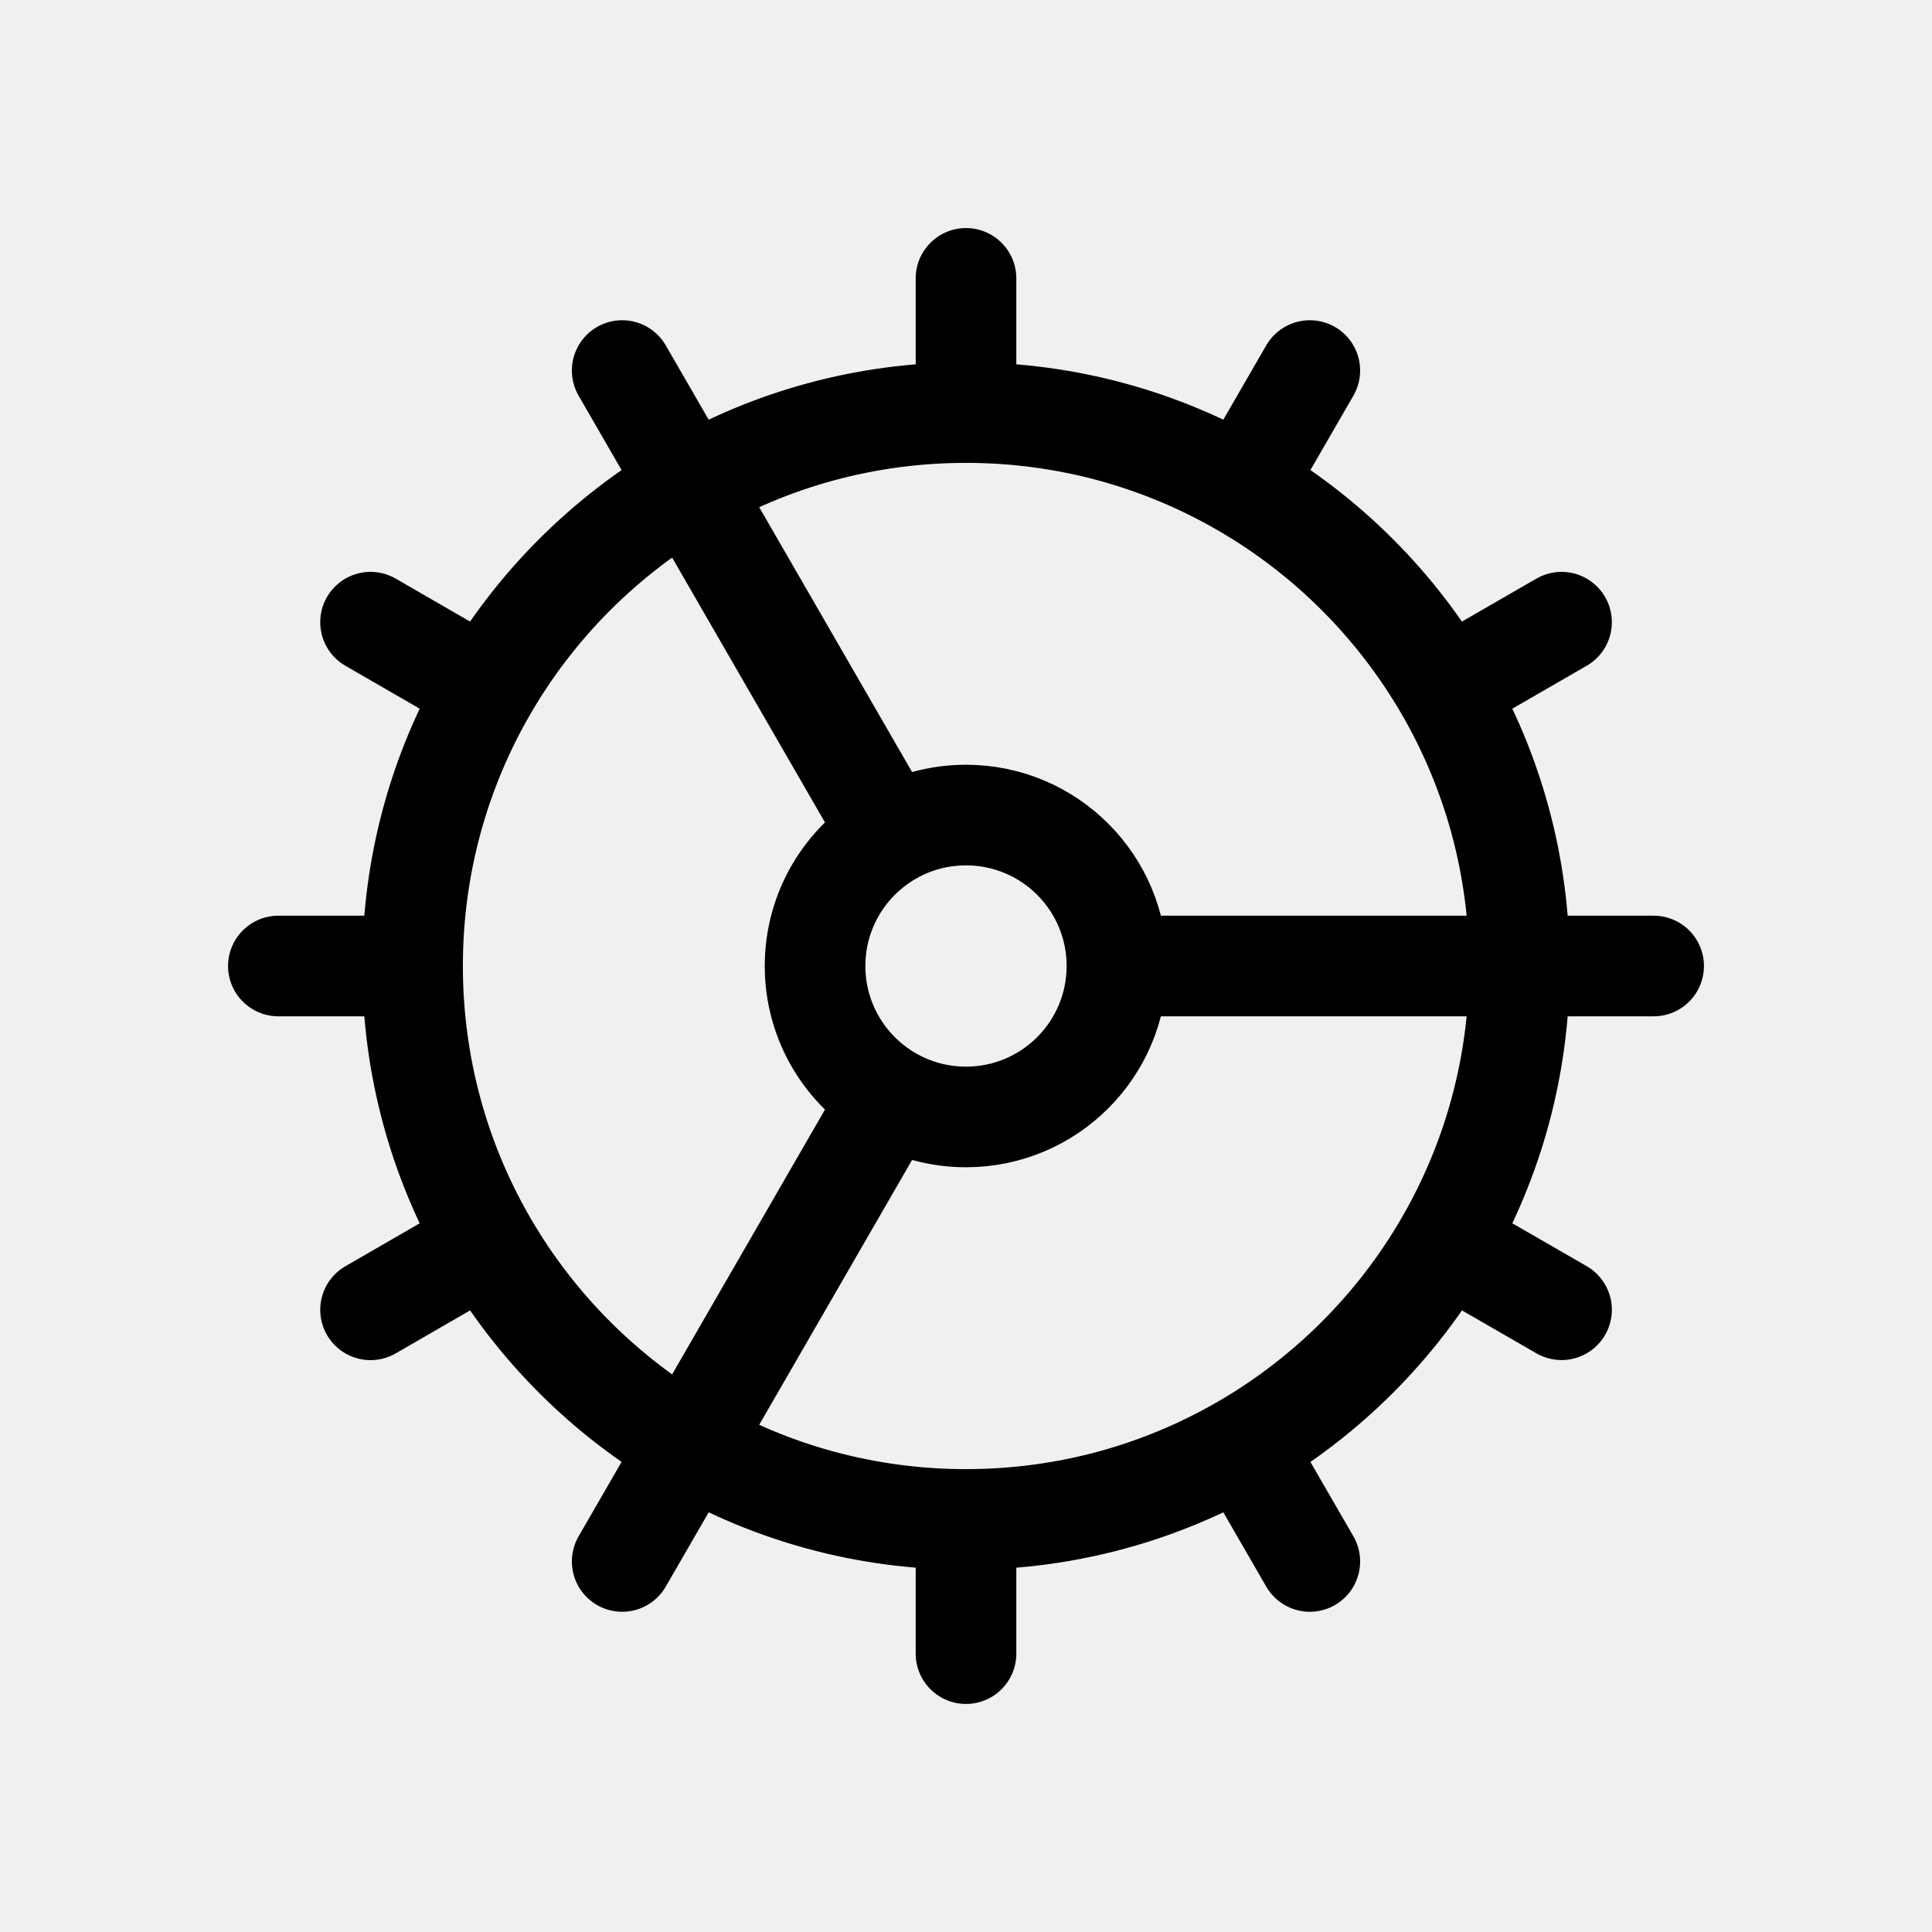
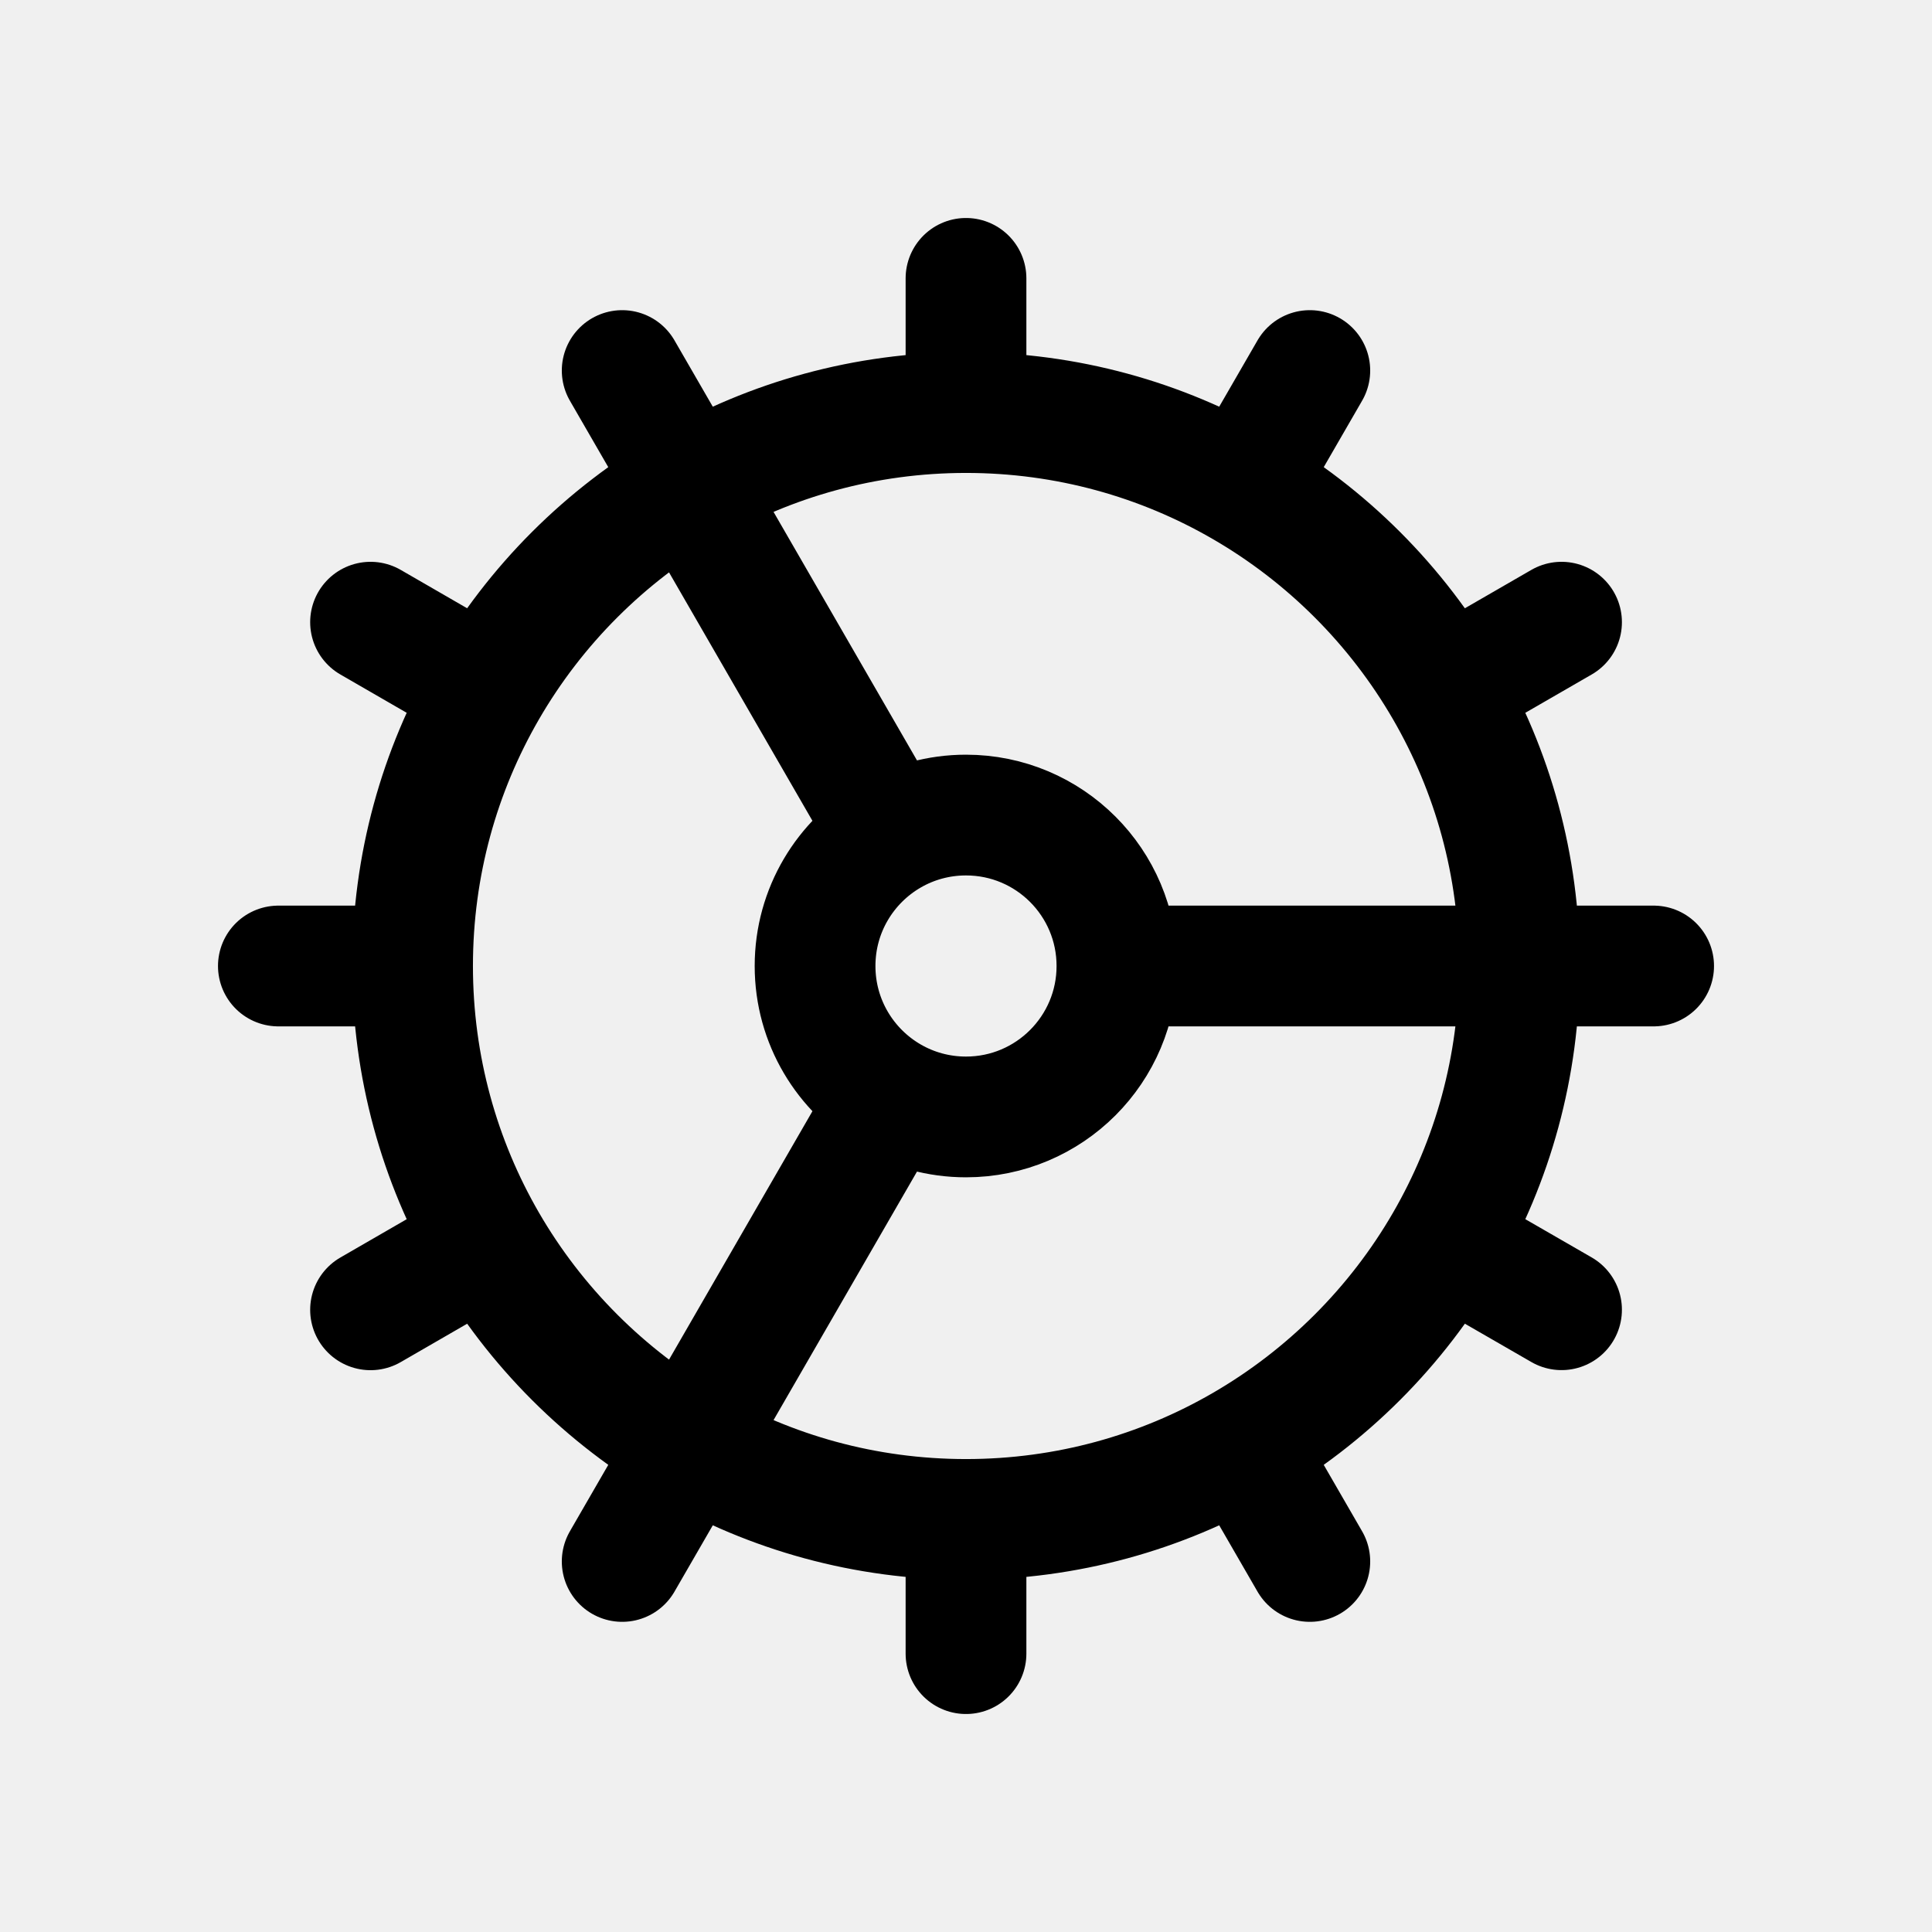
<svg xmlns="http://www.w3.org/2000/svg" width="24" height="24" viewBox="0 0 24 24" fill="none">
  <g clip-path="url(#clip0_1768_49)">
-     <path d="M18.875 12C18.875 10.747 18.54 9.573 17.955 8.562M18.875 12C18.875 13.252 18.54 14.427 17.955 15.438M18.875 12H13.875M18.875 12L20.542 12M17.955 8.562L19.398 7.729M17.955 8.562C17.351 7.518 16.482 6.649 15.438 6.045M17.955 15.438L19.398 16.27M17.955 15.438C17.352 16.481 16.482 17.351 15.438 17.955M13.875 12C13.875 13.035 13.036 13.875 12 13.875C11.659 13.875 11.338 13.784 11.062 13.624M13.875 12C13.875 10.964 13.036 10.125 12 10.125C11.659 10.125 11.338 10.216 11.062 10.376M12 18.875C10.748 18.875 9.573 18.54 8.562 17.955M12 18.875C13.253 18.875 14.427 18.54 15.438 17.955M12 18.875V20.542M8.562 17.955L7.729 19.397M8.562 17.955L11.062 13.624M8.562 17.955C7.519 17.351 6.649 16.481 6.045 15.438M15.438 17.955L16.271 19.397M5.125 12C5.125 13.252 5.46 14.427 6.045 15.438M5.125 12C5.125 10.747 5.46 9.573 6.045 8.562M5.125 12H3.458M6.045 15.438L4.603 16.271M6.045 8.562L4.603 7.729M6.045 8.562C6.649 7.518 7.519 6.649 8.562 6.045M12 5.125C10.748 5.125 9.573 5.46 8.562 6.045M12 5.125C13.253 5.125 14.427 5.46 15.438 6.045M12 5.125V3.458M8.562 6.045L7.729 4.603M8.562 6.045L11.062 10.376M15.438 6.045L16.271 4.603M11.062 13.624C10.502 13.3 10.125 12.694 10.125 12C10.125 11.306 10.502 10.7 11.062 10.376" stroke="black" stroke-width="1.25" stroke-linecap="round" stroke-linejoin="round" />
+     <path d="M18.875 12C18.875 10.747 18.54 9.573 17.955 8.562M18.875 12C18.875 13.252 18.54 14.427 17.955 15.438M18.875 12H13.875M18.875 12L20.542 12M17.955 8.562L19.398 7.729M17.955 8.562C17.351 7.518 16.482 6.649 15.438 6.045M17.955 15.438L19.398 16.27M17.955 15.438C17.352 16.481 16.482 17.351 15.438 17.955M13.875 12C13.875 13.035 13.036 13.875 12 13.875C11.659 13.875 11.338 13.784 11.062 13.624M13.875 12C13.875 10.964 13.036 10.125 12 10.125C11.659 10.125 11.338 10.216 11.062 10.376M12 18.875C10.748 18.875 9.573 18.54 8.562 17.955M12 18.875C13.253 18.875 14.427 18.54 15.438 17.955M12 18.875V20.542M8.562 17.955L7.729 19.397M8.562 17.955L11.062 13.624M8.562 17.955C7.519 17.351 6.649 16.481 6.045 15.438M15.438 17.955L16.271 19.397M5.125 12C5.125 13.252 5.46 14.427 6.045 15.438M5.125 12C5.125 10.747 5.46 9.573 6.045 8.562M5.125 12H3.458M6.045 15.438L4.603 16.271M6.045 8.562L4.603 7.729M6.045 8.562C6.649 7.518 7.519 6.649 8.562 6.045M12 5.125C10.748 5.125 9.573 5.46 8.562 6.045M12 5.125C13.253 5.125 14.427 5.46 15.438 6.045M12 5.125V3.458M8.562 6.045L7.729 4.603M8.562 6.045L11.062 10.376M15.438 6.045L16.271 4.603M11.062 13.624C10.502 13.3 10.125 12.694 10.125 12C10.125 11.306 10.502 10.7 11.062 10.376" stroke="black" stroke-width="1.5" stroke-linecap="round" stroke-linejoin="round" />
  </g>
  <defs>
    <clipPath id="clip0_1768_49">
      <rect width="20" height="20" fill="white" transform="translate(2 2)" />
    </clipPath>
  </defs>
</svg>
